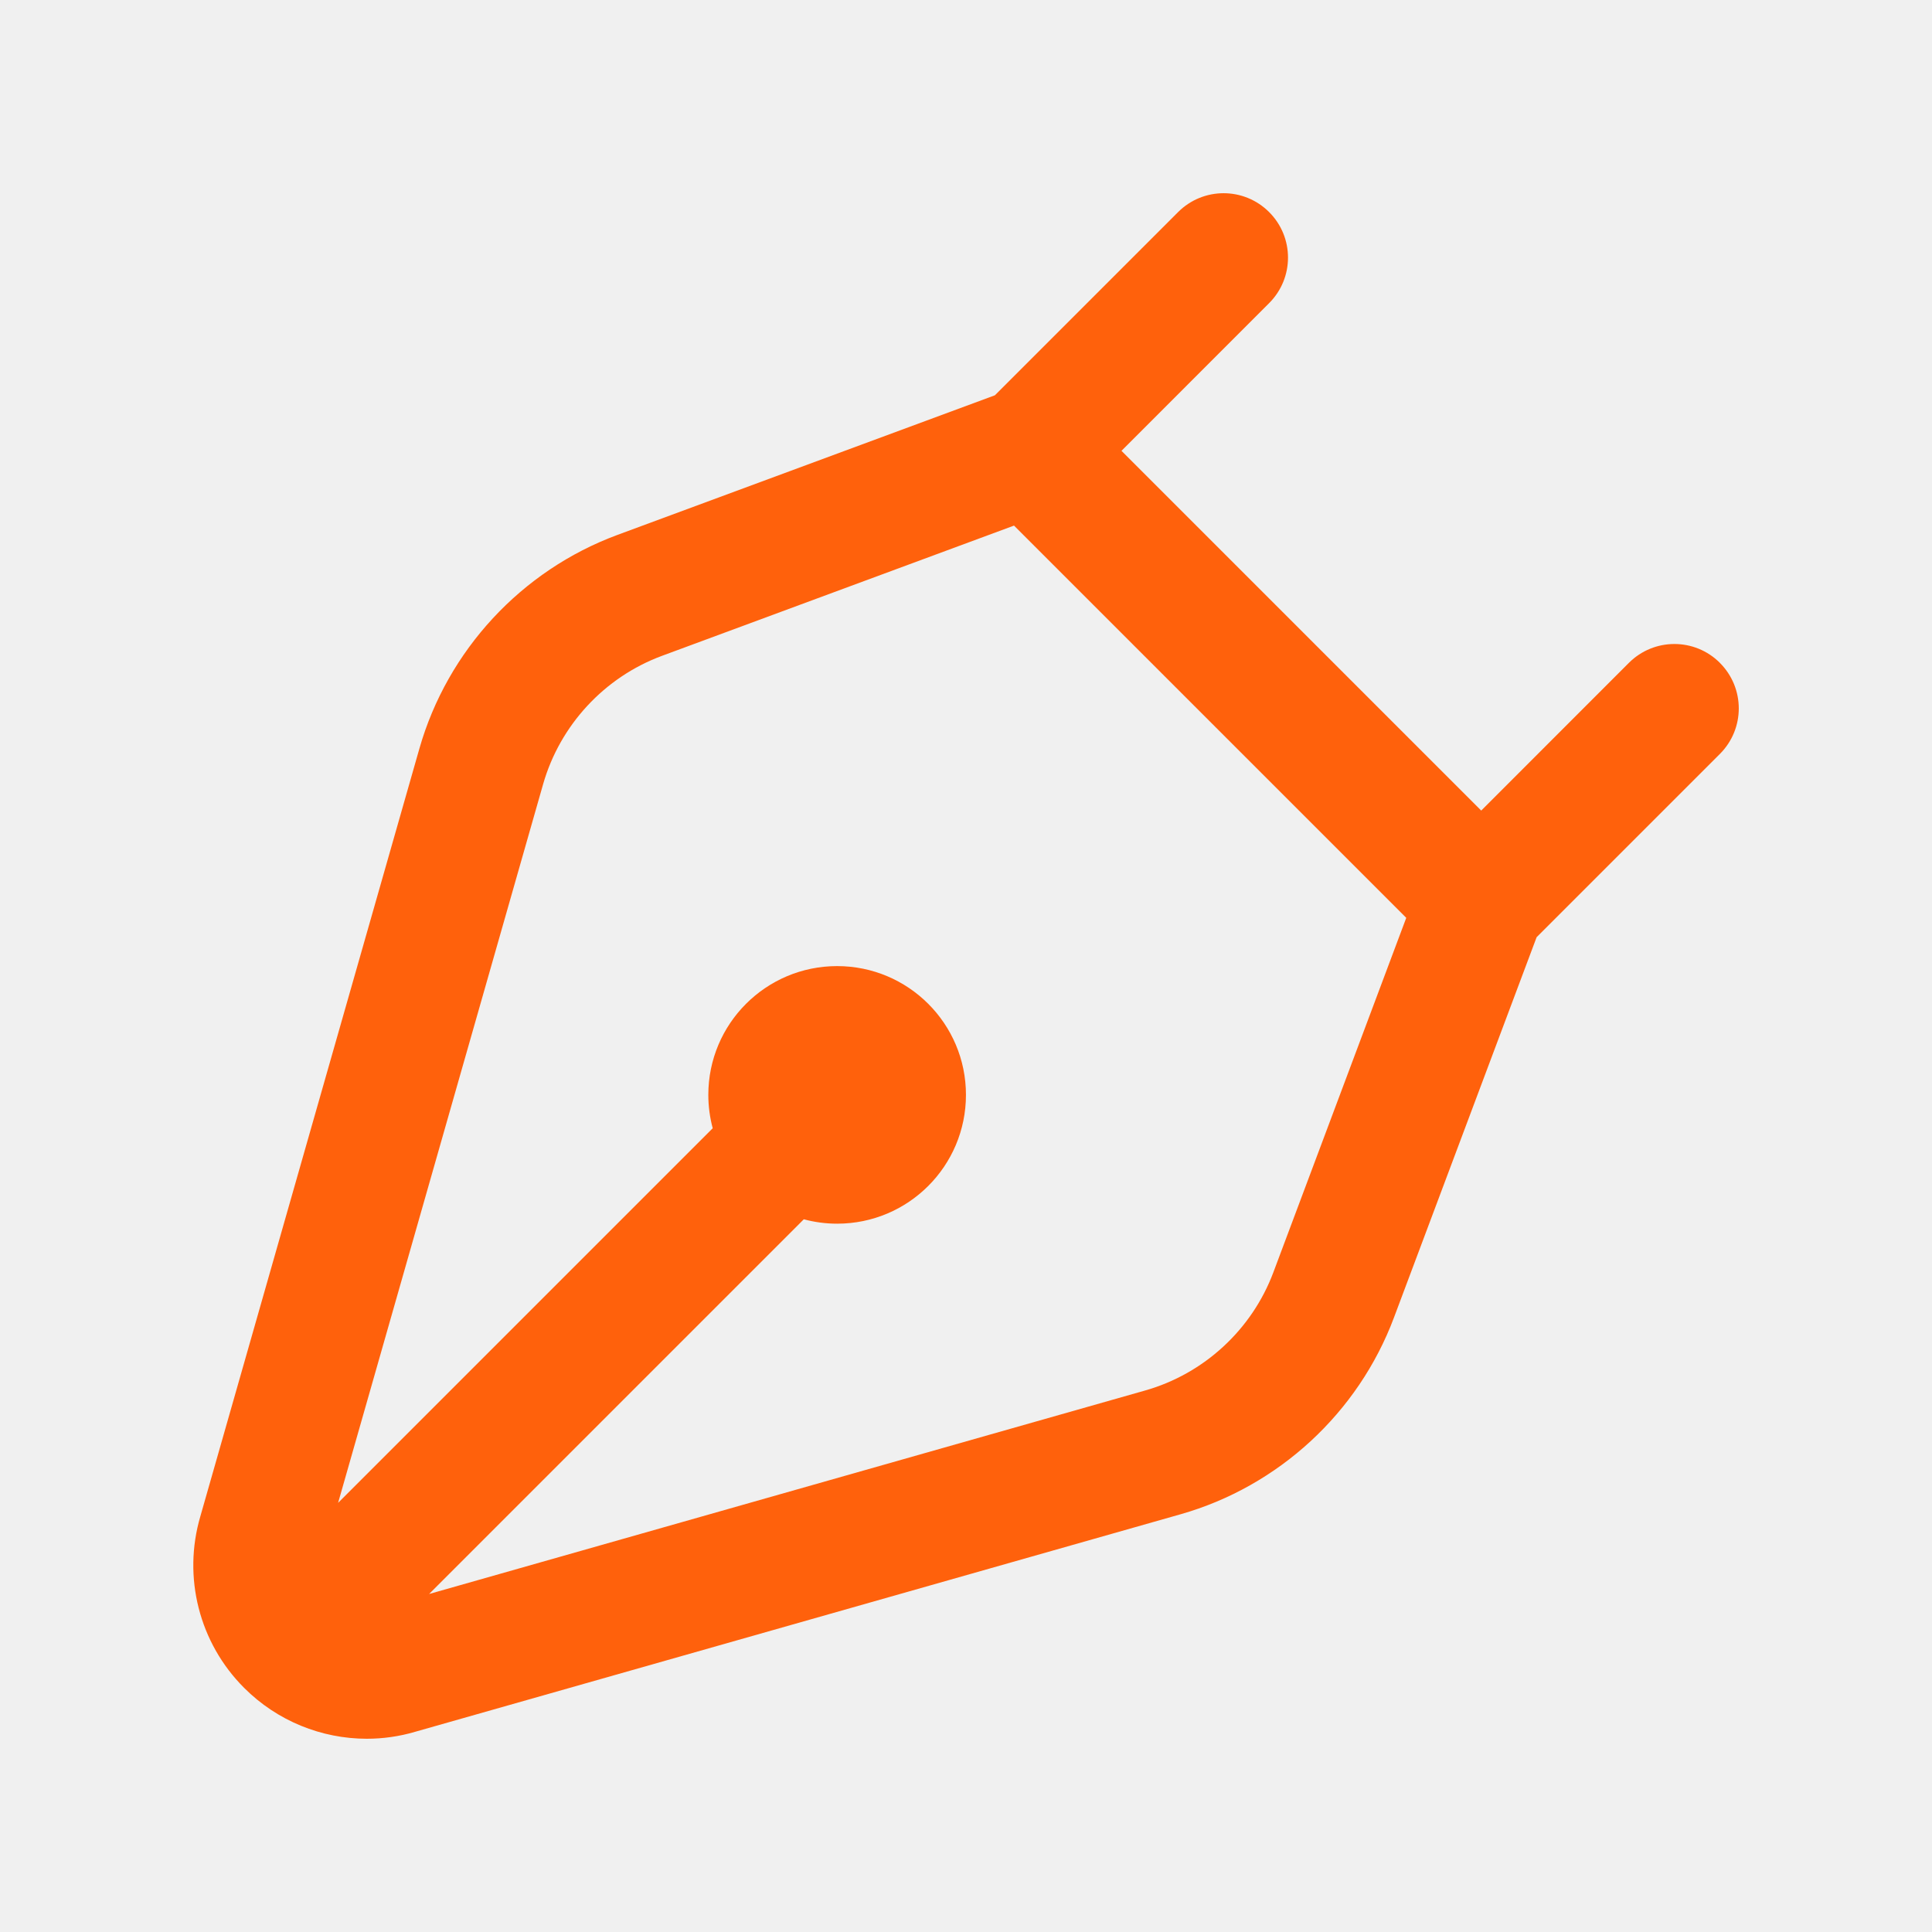
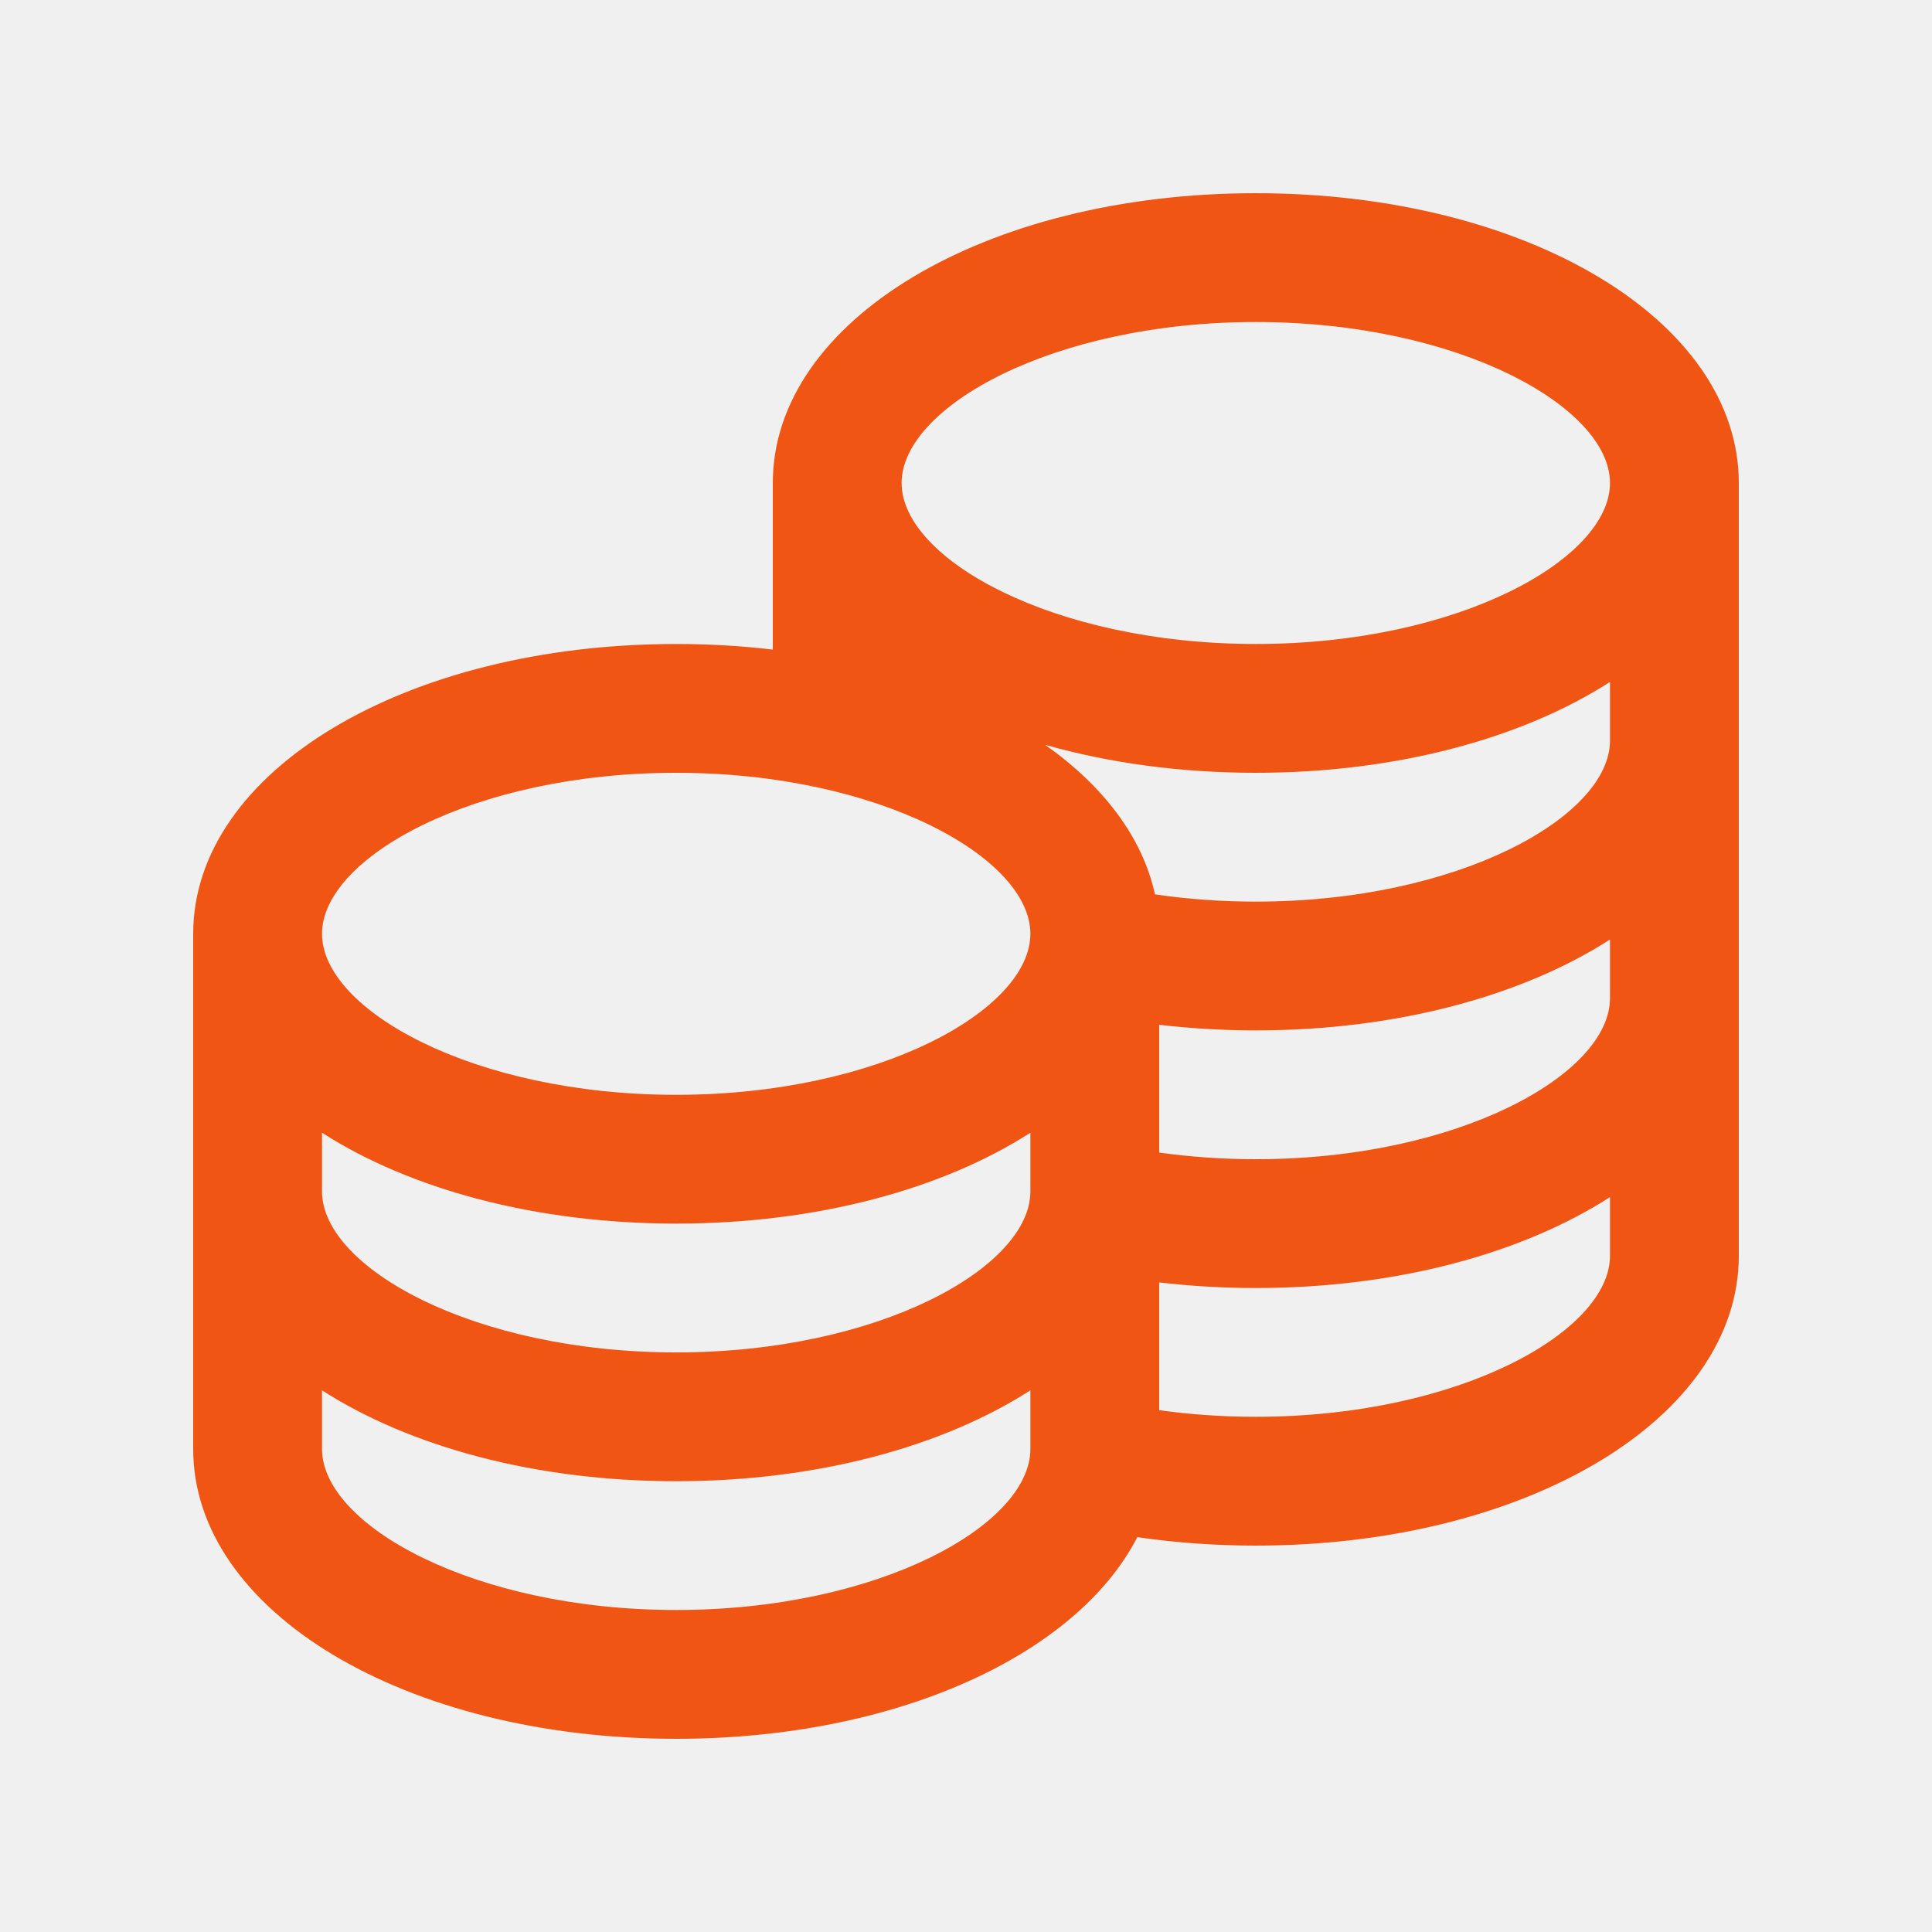
<svg xmlns="http://www.w3.org/2000/svg" width="40" height="40" viewBox="0 0 40 40" fill="none">
-   <g clip-path="url(#clip0_755_4190)">
-     <path d="M35.609 13.724C35.088 13.203 34.245 13.203 33.724 13.724L30.667 16.782L23.219 9.334L26.276 6.276C26.797 5.755 26.797 4.912 26.276 4.391C25.755 3.87 24.912 3.87 24.391 4.391L20.598 8.184L12.78 11.076C10.796 11.811 9.264 13.464 8.683 15.499L4.148 31.394C3.778 32.655 4.124 34.016 5.055 34.946C5.739 35.631 6.658 35.999 7.594 35.999C7.928 35.999 8.266 35.952 8.595 35.855L24.44 31.352C26.468 30.776 28.12 29.254 28.86 27.28L31.814 19.404L35.608 15.61C36.13 15.088 36.13 14.246 35.608 13.724H35.609ZM26.363 26.344C25.919 27.528 24.928 28.442 23.711 28.788L8.884 33.002L16.642 25.244C16.861 25.303 17.093 25.335 17.332 25.335C18.805 25.335 19.999 24.142 19.999 22.668C19.999 21.195 18.805 20.002 17.332 20.002C15.859 20.002 14.665 21.195 14.665 22.668C14.665 22.907 14.697 23.139 14.756 23.359L7 31.115L11.245 16.234C11.595 15.012 12.514 14.02 13.704 13.579L20.994 10.882L29.115 19.003L26.363 26.344Z" fill="#FF610C" />
-   </g>
-   <defs>
-     <clipPath id="clip0_755_4190">
-       <rect width="32" height="32" fill="white" transform="translate(4 4)" />
-     </clipPath>
-   </defs>
+   <path d="M26 4C20.392 4 16 6.636 16 10V13.449C15.356 13.373 14.687 13.333 14 13.333C8.392 13.333 4 15.969 4 19.333V30C4 33.364 8.392 36 14 36C18.543 36 22.288 34.271 23.547 31.825C24.344 31.941 25.165 32 26 32C31.608 32 36 29.364 36 26V10C36 6.636 31.608 4 26 4ZM33.333 20.667C33.333 22.24 30.197 24 26 24C25.317 24 24.648 23.953 24 23.863V21.217C24.653 21.293 25.323 21.333 26 21.333C28.925 21.333 31.52 20.616 33.333 19.452V20.667ZM6.667 23.452C8.48 24.616 11.075 25.333 14 25.333C16.925 25.333 19.52 24.616 21.333 23.452V24.667C21.333 26.24 18.197 28 14 28C9.803 28 6.667 26.24 6.667 24.667V23.452ZM33.333 15.333C33.333 16.907 30.197 18.667 26 18.667C25.287 18.667 24.587 18.616 23.912 18.517C23.655 17.335 22.845 16.272 21.637 15.42C22.949 15.793 24.427 16 26 16C28.925 16 31.52 15.283 33.333 14.119V15.333ZM26 6.667C30.197 6.667 33.333 8.427 33.333 10C33.333 11.573 30.197 13.333 26 13.333C21.803 13.333 18.667 11.573 18.667 10C18.667 8.427 21.803 6.667 26 6.667ZM14 16C18.197 16 21.333 17.76 21.333 19.333C21.333 20.907 18.197 22.667 14 22.667C9.803 22.667 6.667 20.907 6.667 19.333C6.667 17.76 9.803 16 14 16ZM14 33.333C9.803 33.333 6.667 31.573 6.667 30V28.785C8.48 29.949 11.075 30.667 14 30.667C16.925 30.667 19.52 29.949 21.333 28.785V30C21.333 31.573 18.197 33.333 14 33.333ZM26 29.333C25.317 29.333 24.648 29.287 24 29.196V26.551C24.653 26.627 25.323 26.667 26 26.667C28.925 26.667 31.52 25.949 33.333 24.785V26C33.333 27.573 30.197 29.333 26 29.333Z" fill="#F05513" />
</svg>
